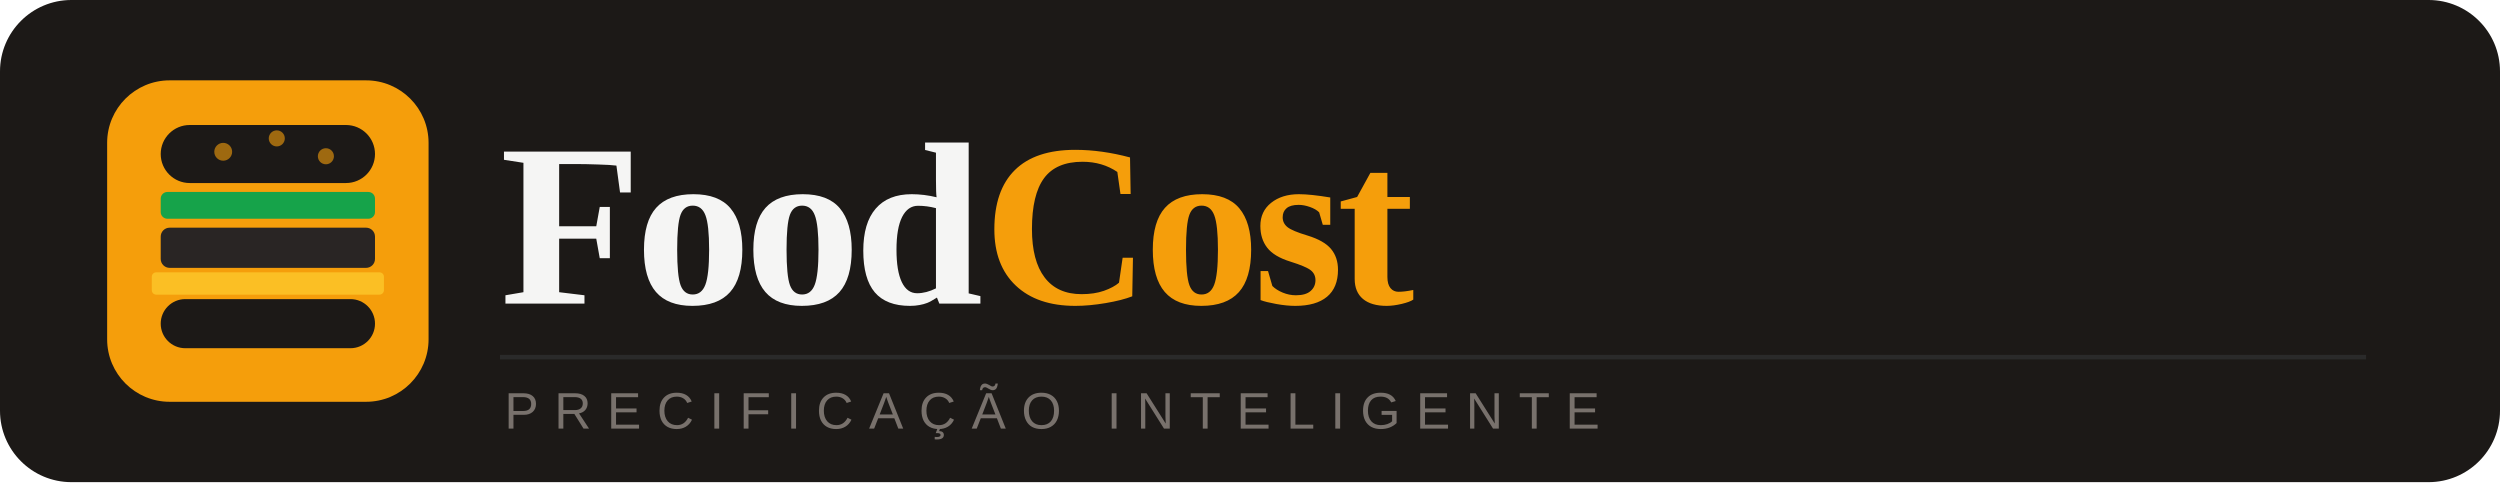
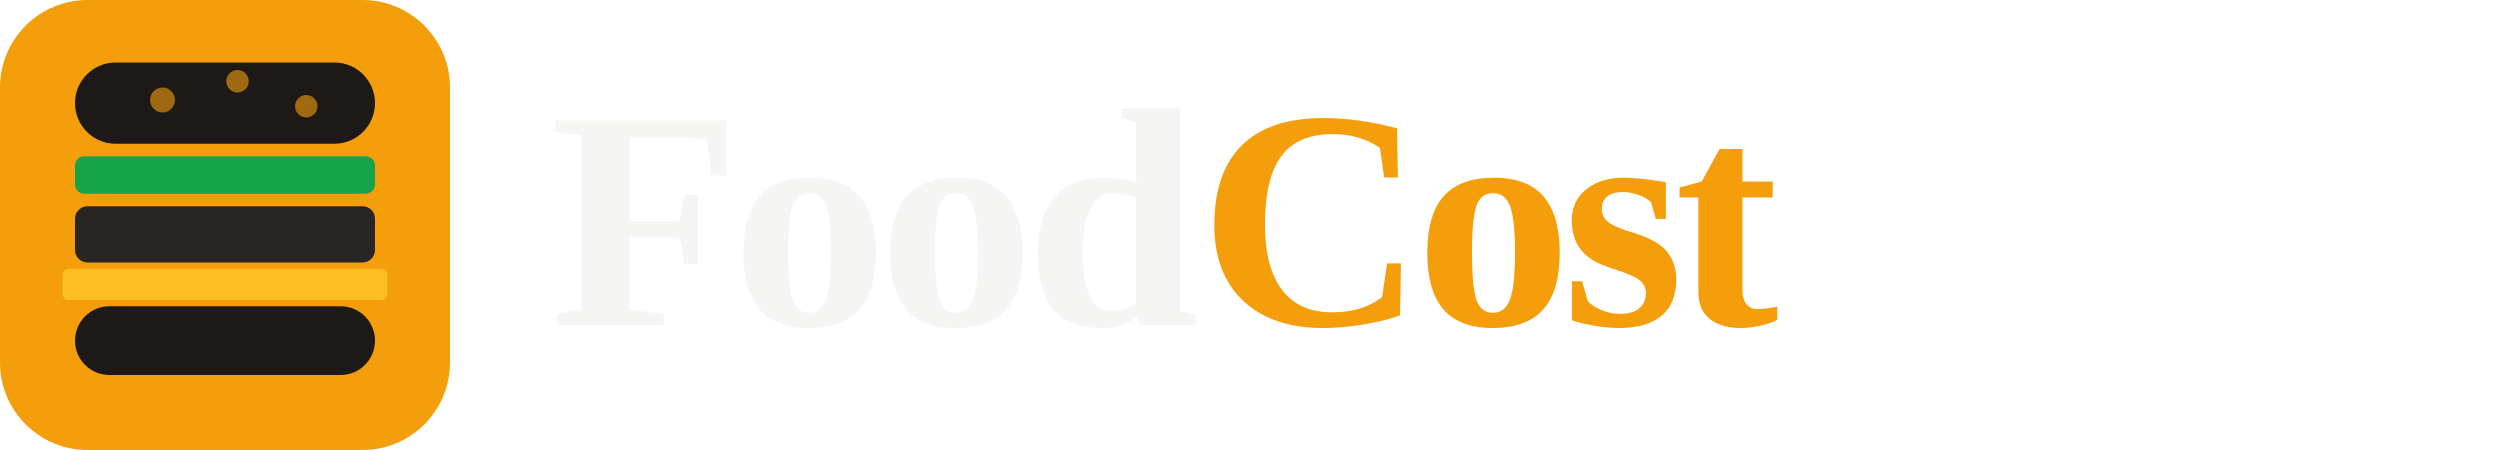
- <svg xmlns="http://www.w3.org/2000/svg" width="560" height="108" viewBox="0 0 560 108" role="img">
-   <rect x="0" y="0" width="560" height="108" rx="16" fill="#1c1917" />
-   <rect x="24" y="18" width="72" height="72" rx="14" fill="#f59e0b" />
-   <rect x="36" y="28" width="48" height="13" rx="6.5" fill="#1c1917" />
-   <circle cx="50" cy="34" r="2" fill="#f59e0b" opacity="0.6" />
-   <circle cx="62" cy="31" r="1.8" fill="#f59e0b" opacity="0.6" />
-   <circle cx="73" cy="35" r="1.8" fill="#f59e0b" opacity="0.6" />
-   <rect x="36" y="43" width="48" height="6" rx="1.5" fill="#16a34a" />
-   <rect x="36" y="51" width="48" height="9" rx="2" fill="#292524" />
-   <rect x="34" y="61" width="52" height="5" rx="1" fill="#fbbf24" />
-   <rect x="36" y="67" width="48" height="11" rx="5.5" fill="#1c1917" />
-   <text x="112" y="68" font-family="Georgia, 'Times New Roman', serif" font-size="52px" font-weight="700" fill="#f5f5f4" letter-spacing="-1.5px">Food<tspan fill="#f59e0b">Cost</tspan>
+ <svg xmlns="http://www.w3.org/2000/svg" width="400" height="72" viewBox="0 0 400 72" role="img">
+   <rect x="0" y="0" width="72" height="72" rx="14" fill="#f59e0b" />
+   <rect x="12" y="10" width="48" height="13" rx="6.5" fill="#1c1917" />
+   <circle cx="26" cy="16" r="2" fill="#f59e0b" opacity="0.6" />
+   <circle cx="38" cy="13" r="1.8" fill="#f59e0b" opacity="0.6" />
+   <circle cx="49" cy="17" r="1.8" fill="#f59e0b" opacity="0.6" />
+   <rect x="12" y="25" width="48" height="6" rx="1.5" fill="#16a34a" />
+   <rect x="12" y="33" width="48" height="9" rx="2" fill="#292524" />
+   <rect x="10" y="43" width="52" height="5" rx="1" fill="#fbbf24" />
+   <rect x="12" y="49" width="48" height="11" rx="5.5" fill="#1c1917" />
+   <text x="88" y="52" font-family="Georgia, 'Times New Roman', serif" font-size="50px" font-weight="700" fill="#f5f5f4" letter-spacing="-1.5px">Food<tspan fill="#f59e0b">Cost</tspan>
  </text>
-   <line x1="112" y1="80" x2="530" y2="80" stroke="#2a2a2a" stroke-width="1" />
-   <text x="113" y="96" font-family="Arial, sans-serif" font-size="11.5px" fill="#78716c" letter-spacing="3.5px">PRECIFICAÇÃO INTELIGENTE</text>
</svg>
